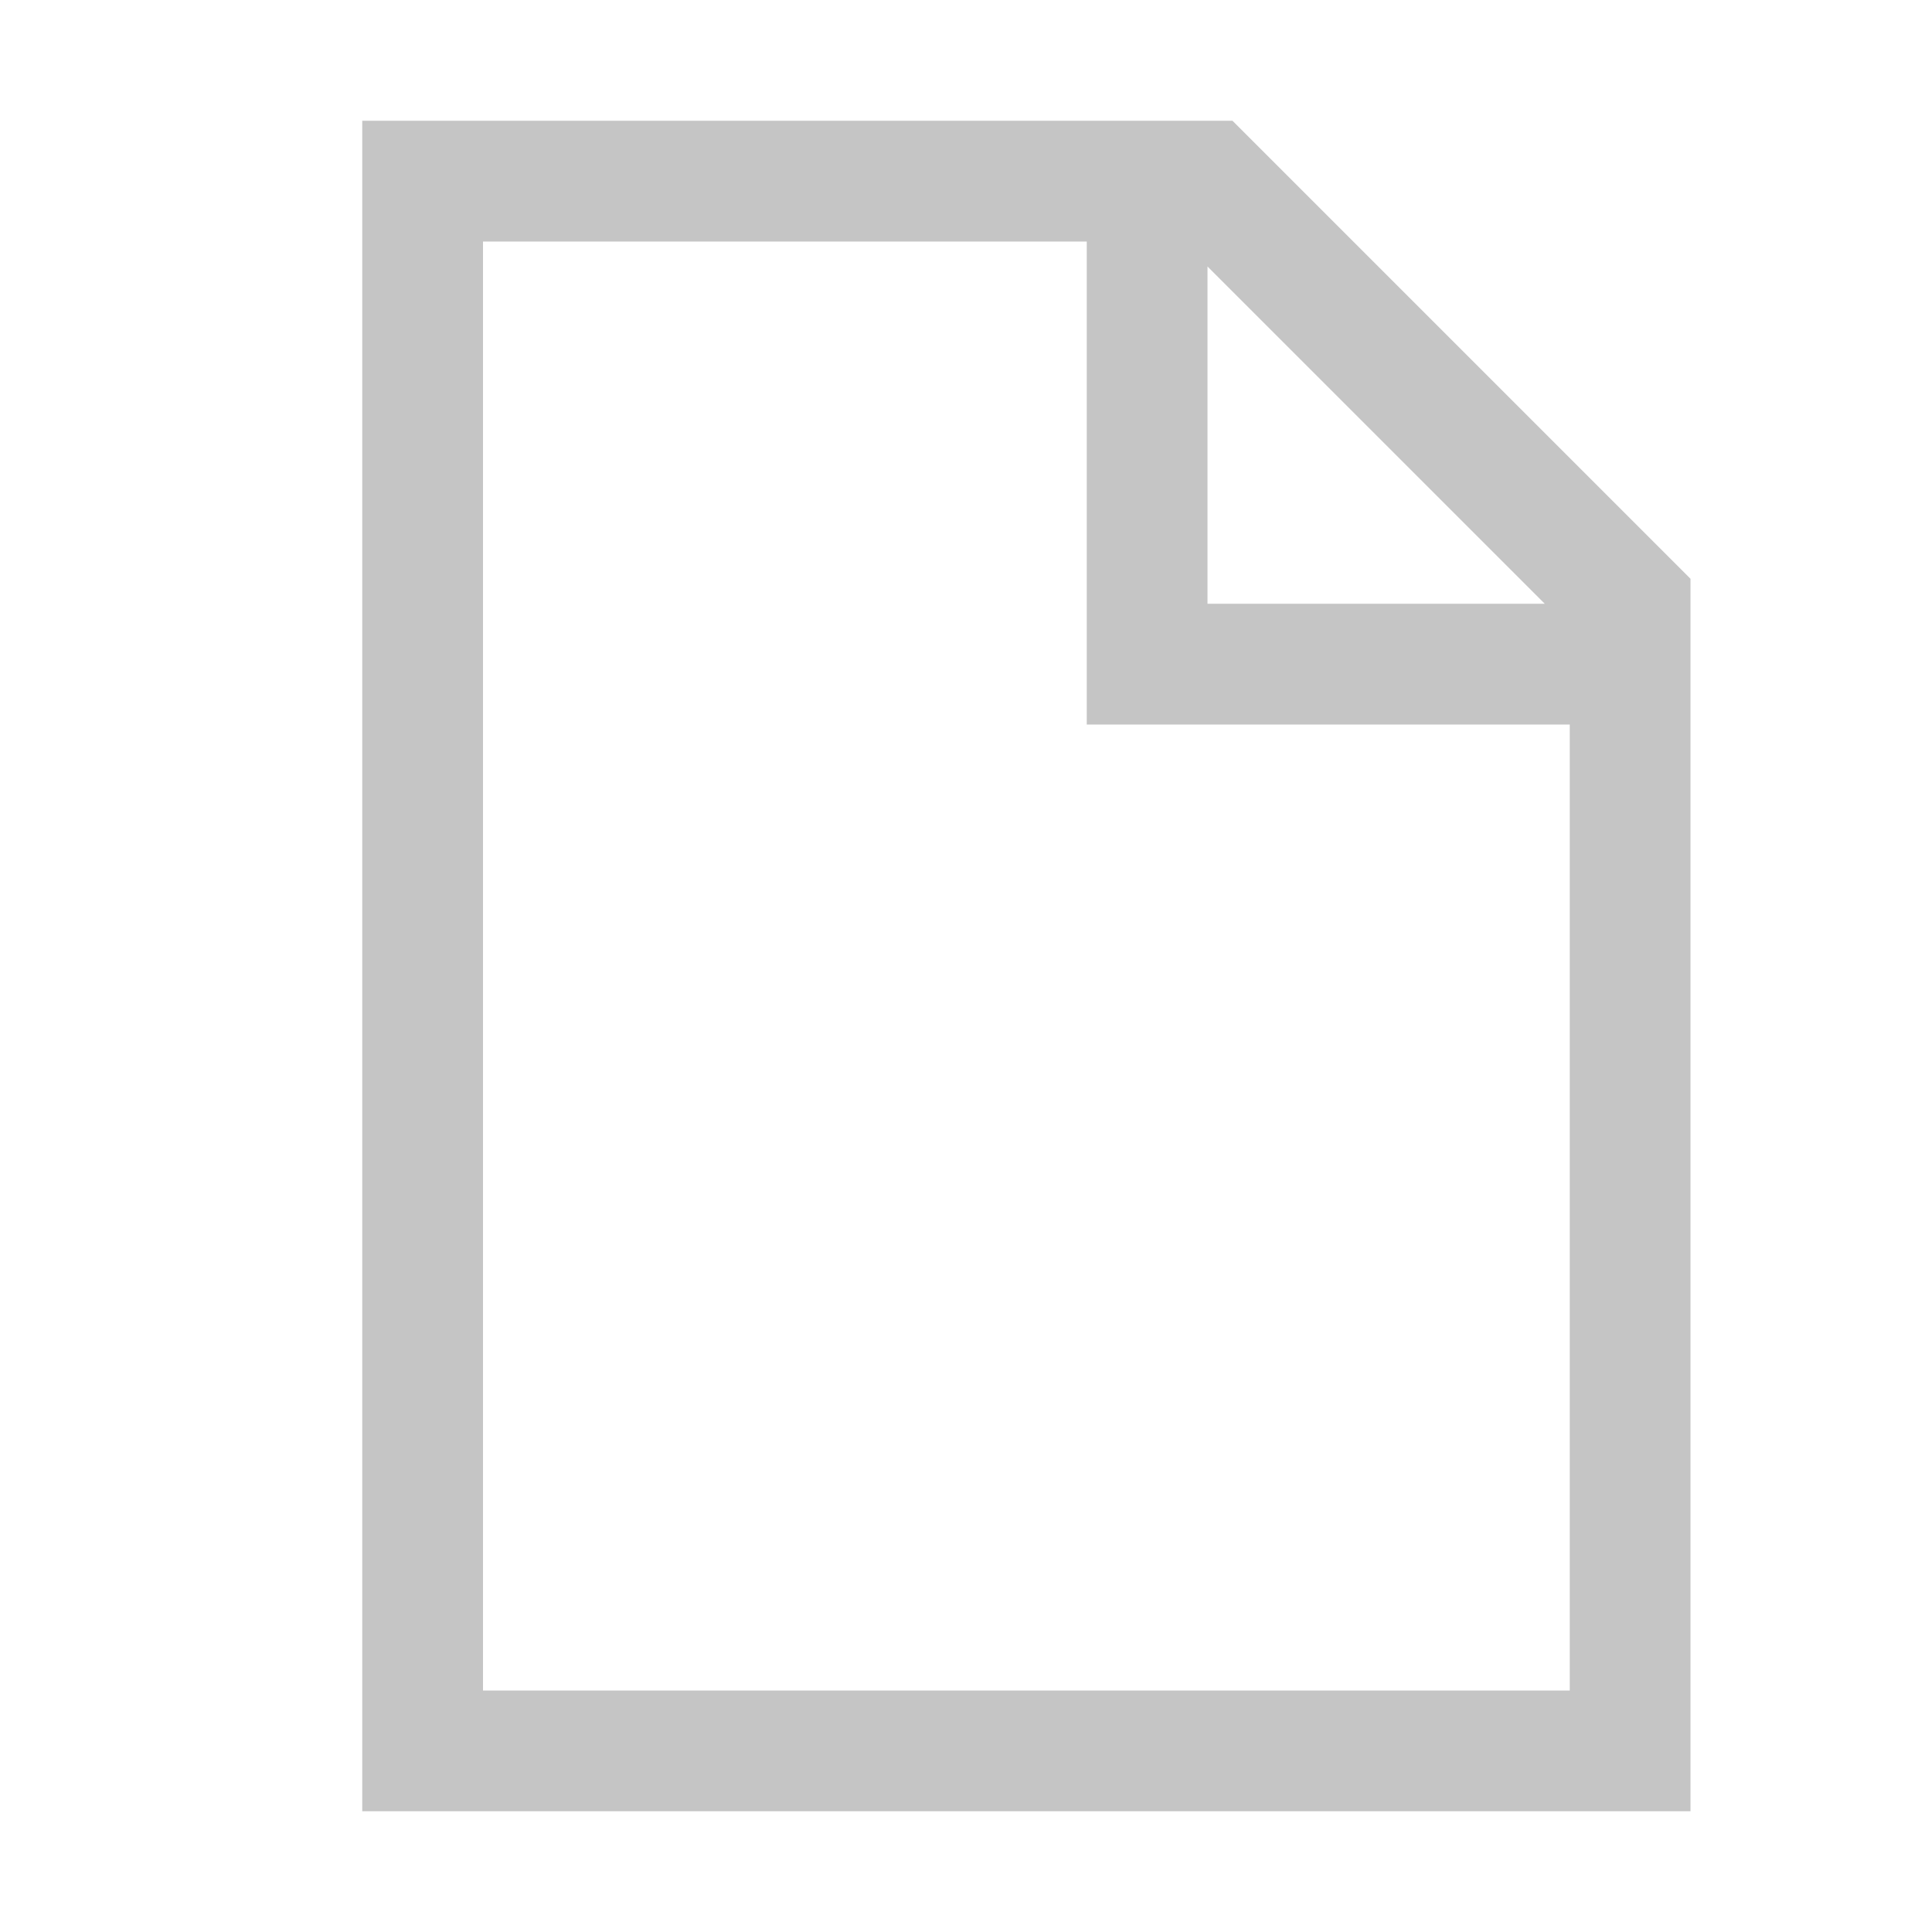
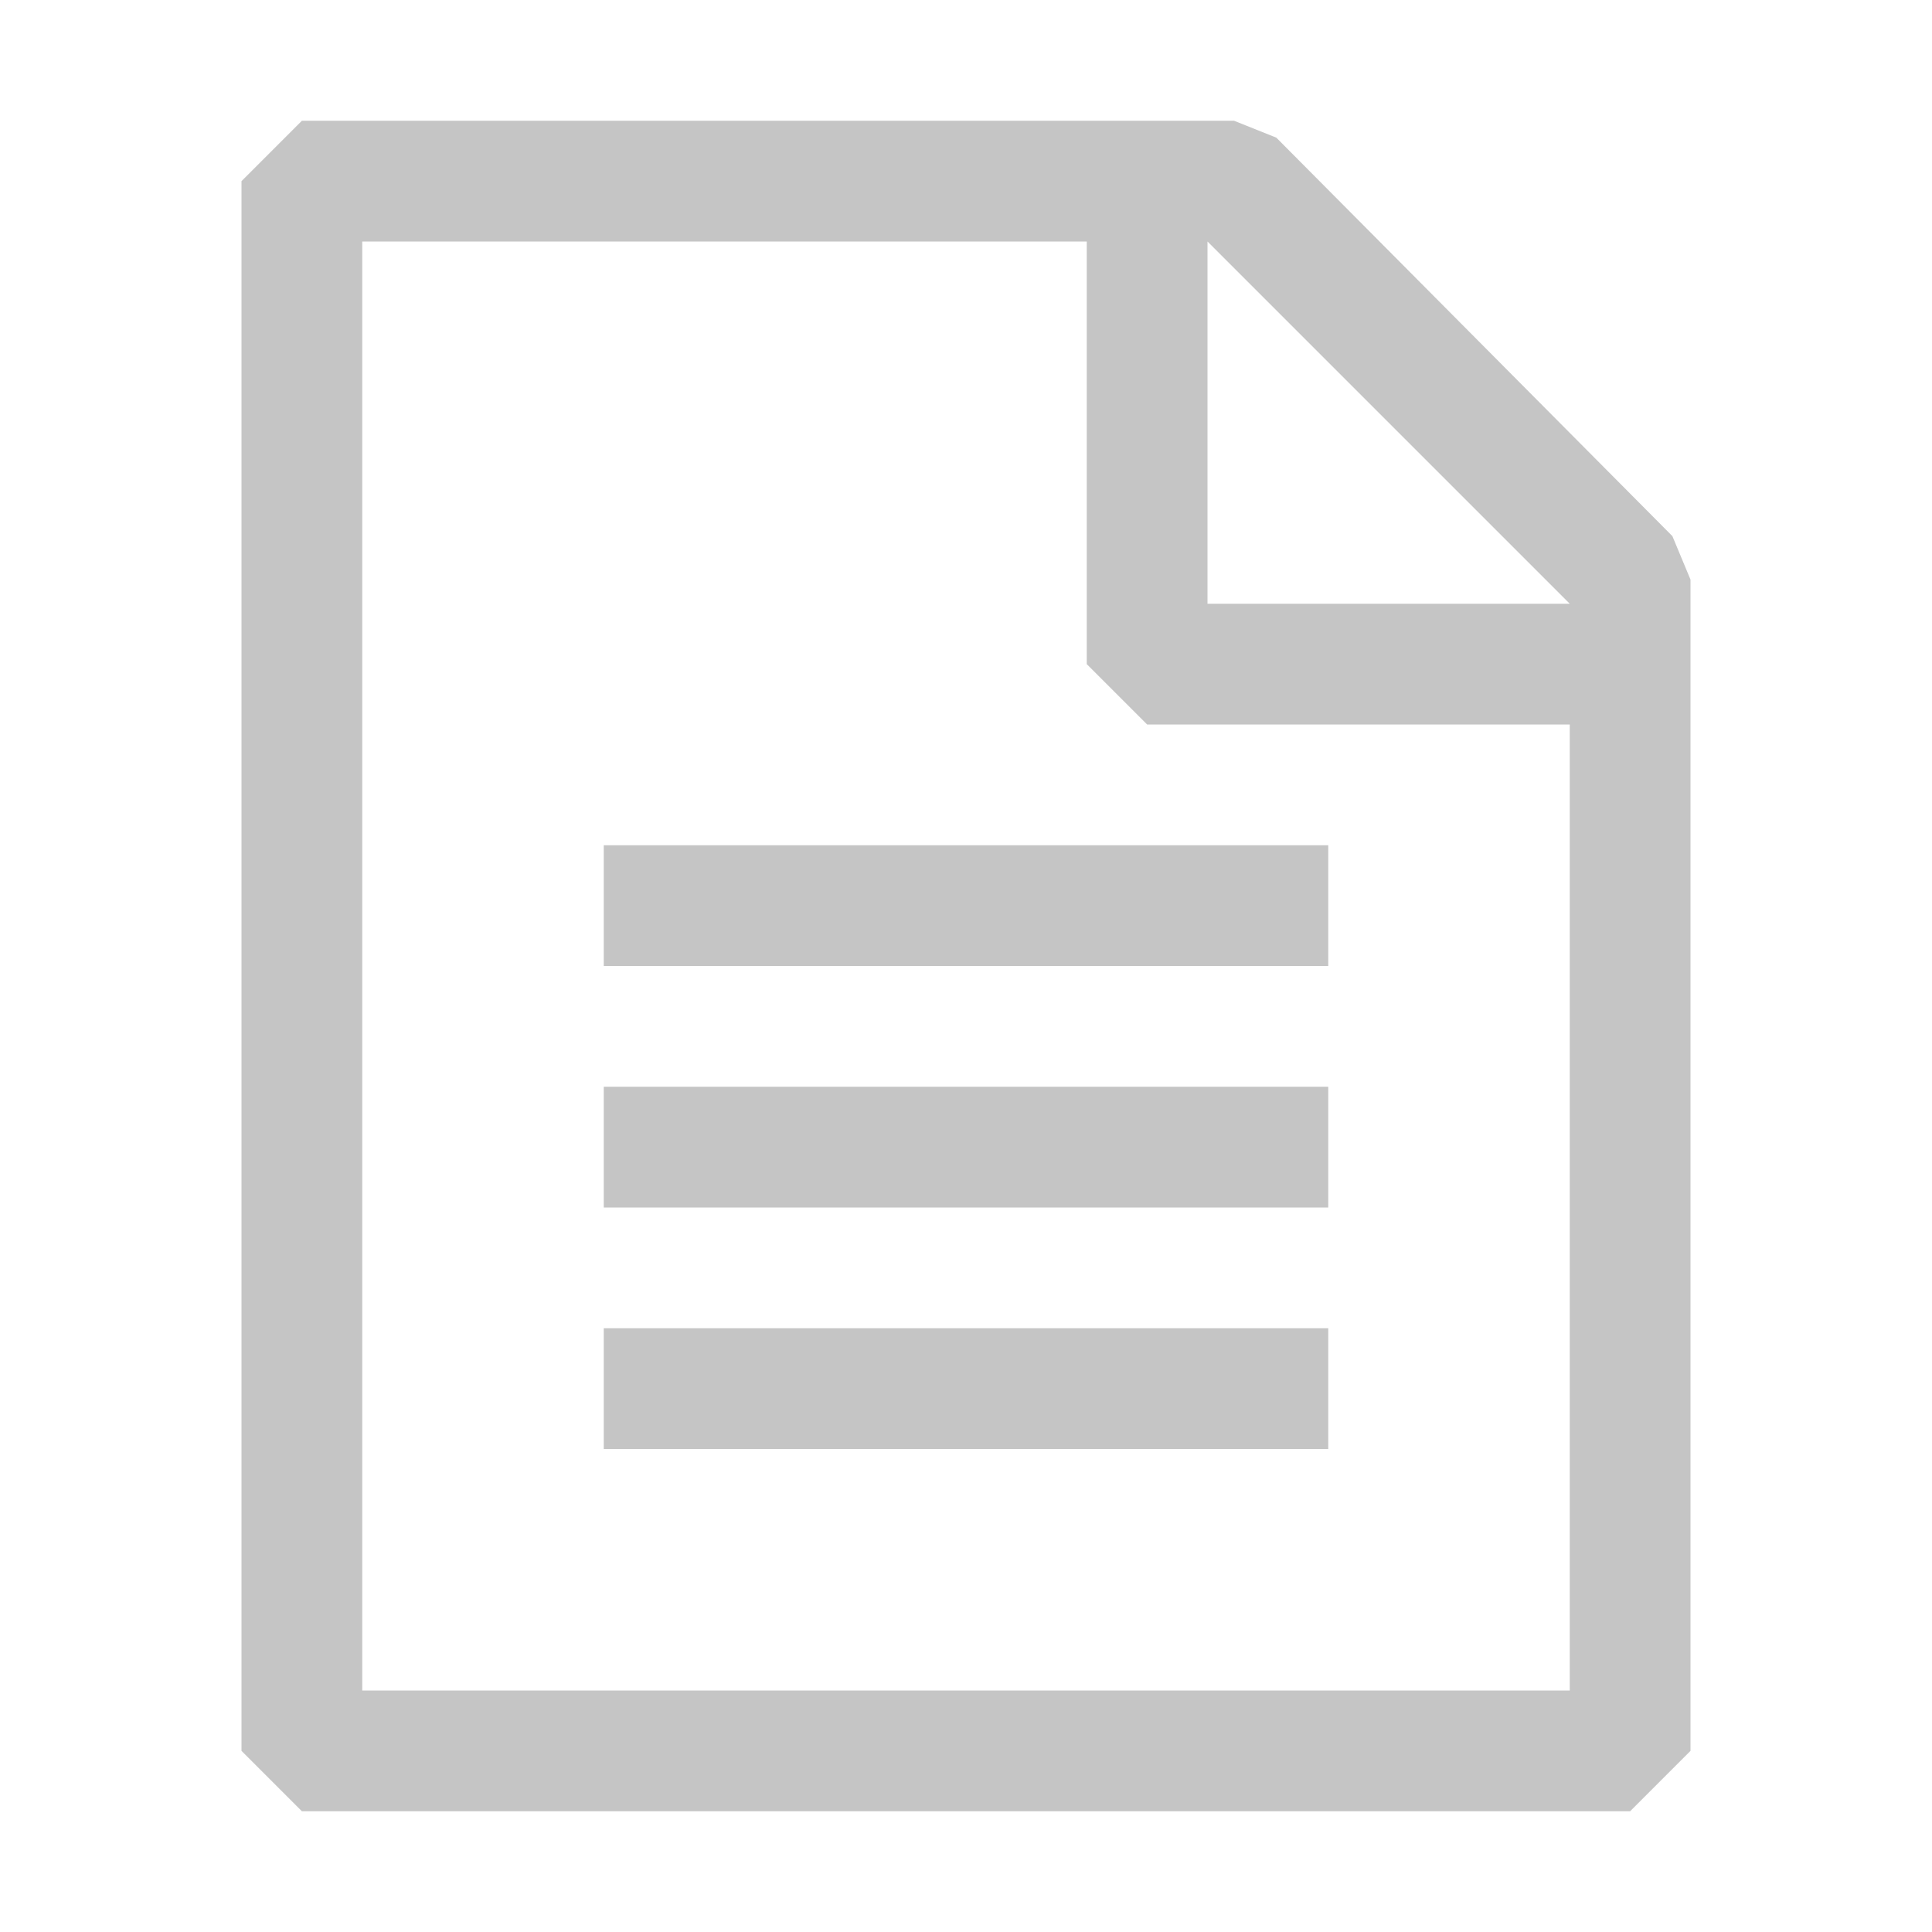
- <svg xmlns="http://www.w3.org/2000/svg" viewBox="0 0 16 16" enable-background="new 0 0 16 16">
-   <style type="text/css">.icon-canvas-transparent{opacity:0;fill:#F6F6F6;} .icon-vs-out{fill:#F6F6F6;} .icon-vs-bg{fill:#c5c5c5;} .icon-vs-fg_x0020_2{fill:#F0EFF1;}</style>
-   <path class="icon-canvas-transparent" d="M16 16h-16v-16h16v16z" id="canvas" />
-   <path class="icon-vs-out" d="M15 16h-13v-16h8.621l4.379 4.379v11.621z" id="outline" style="display: none;" />
-   <path class="icon-vs-fg_x0020_2" d="M13 14h-9v-12h5v4h4v8zm-3-9v-2.793l2.793 2.793h-2.793z" id="iconFg" style="display: none;" />
-   <path class="icon-vs-bg" d="M3 1v14h11v-10.207l-3.793-3.793h-7.207zm10 13h-9v-12h5v4h4v8zm-3-9v-2.793l2.793 2.793h-2.793z" id="iconBg" />
+ <svg xmlns="http://www.w3.org/2000/svg" width="16" height="16" viewBox="0 0 16 16" fill="none">
+   <path fill-rule="evenodd" clip-rule="evenodd" d="M10.57 1.14L13.85 4.44L14 4.8V14.5L13.5 15H2.5L2 14.5V1.5L2.5 1H10.22L10.57 1.14ZM10 5H13L10 2V5ZM3 2V14H13V6H9.5L9 5.5V2H3ZM11 7H5V8H11V7ZM5 9H11V10H5V9ZM11 11H5V12H11V11Z" fill="#C5C5C5" />
</svg>
